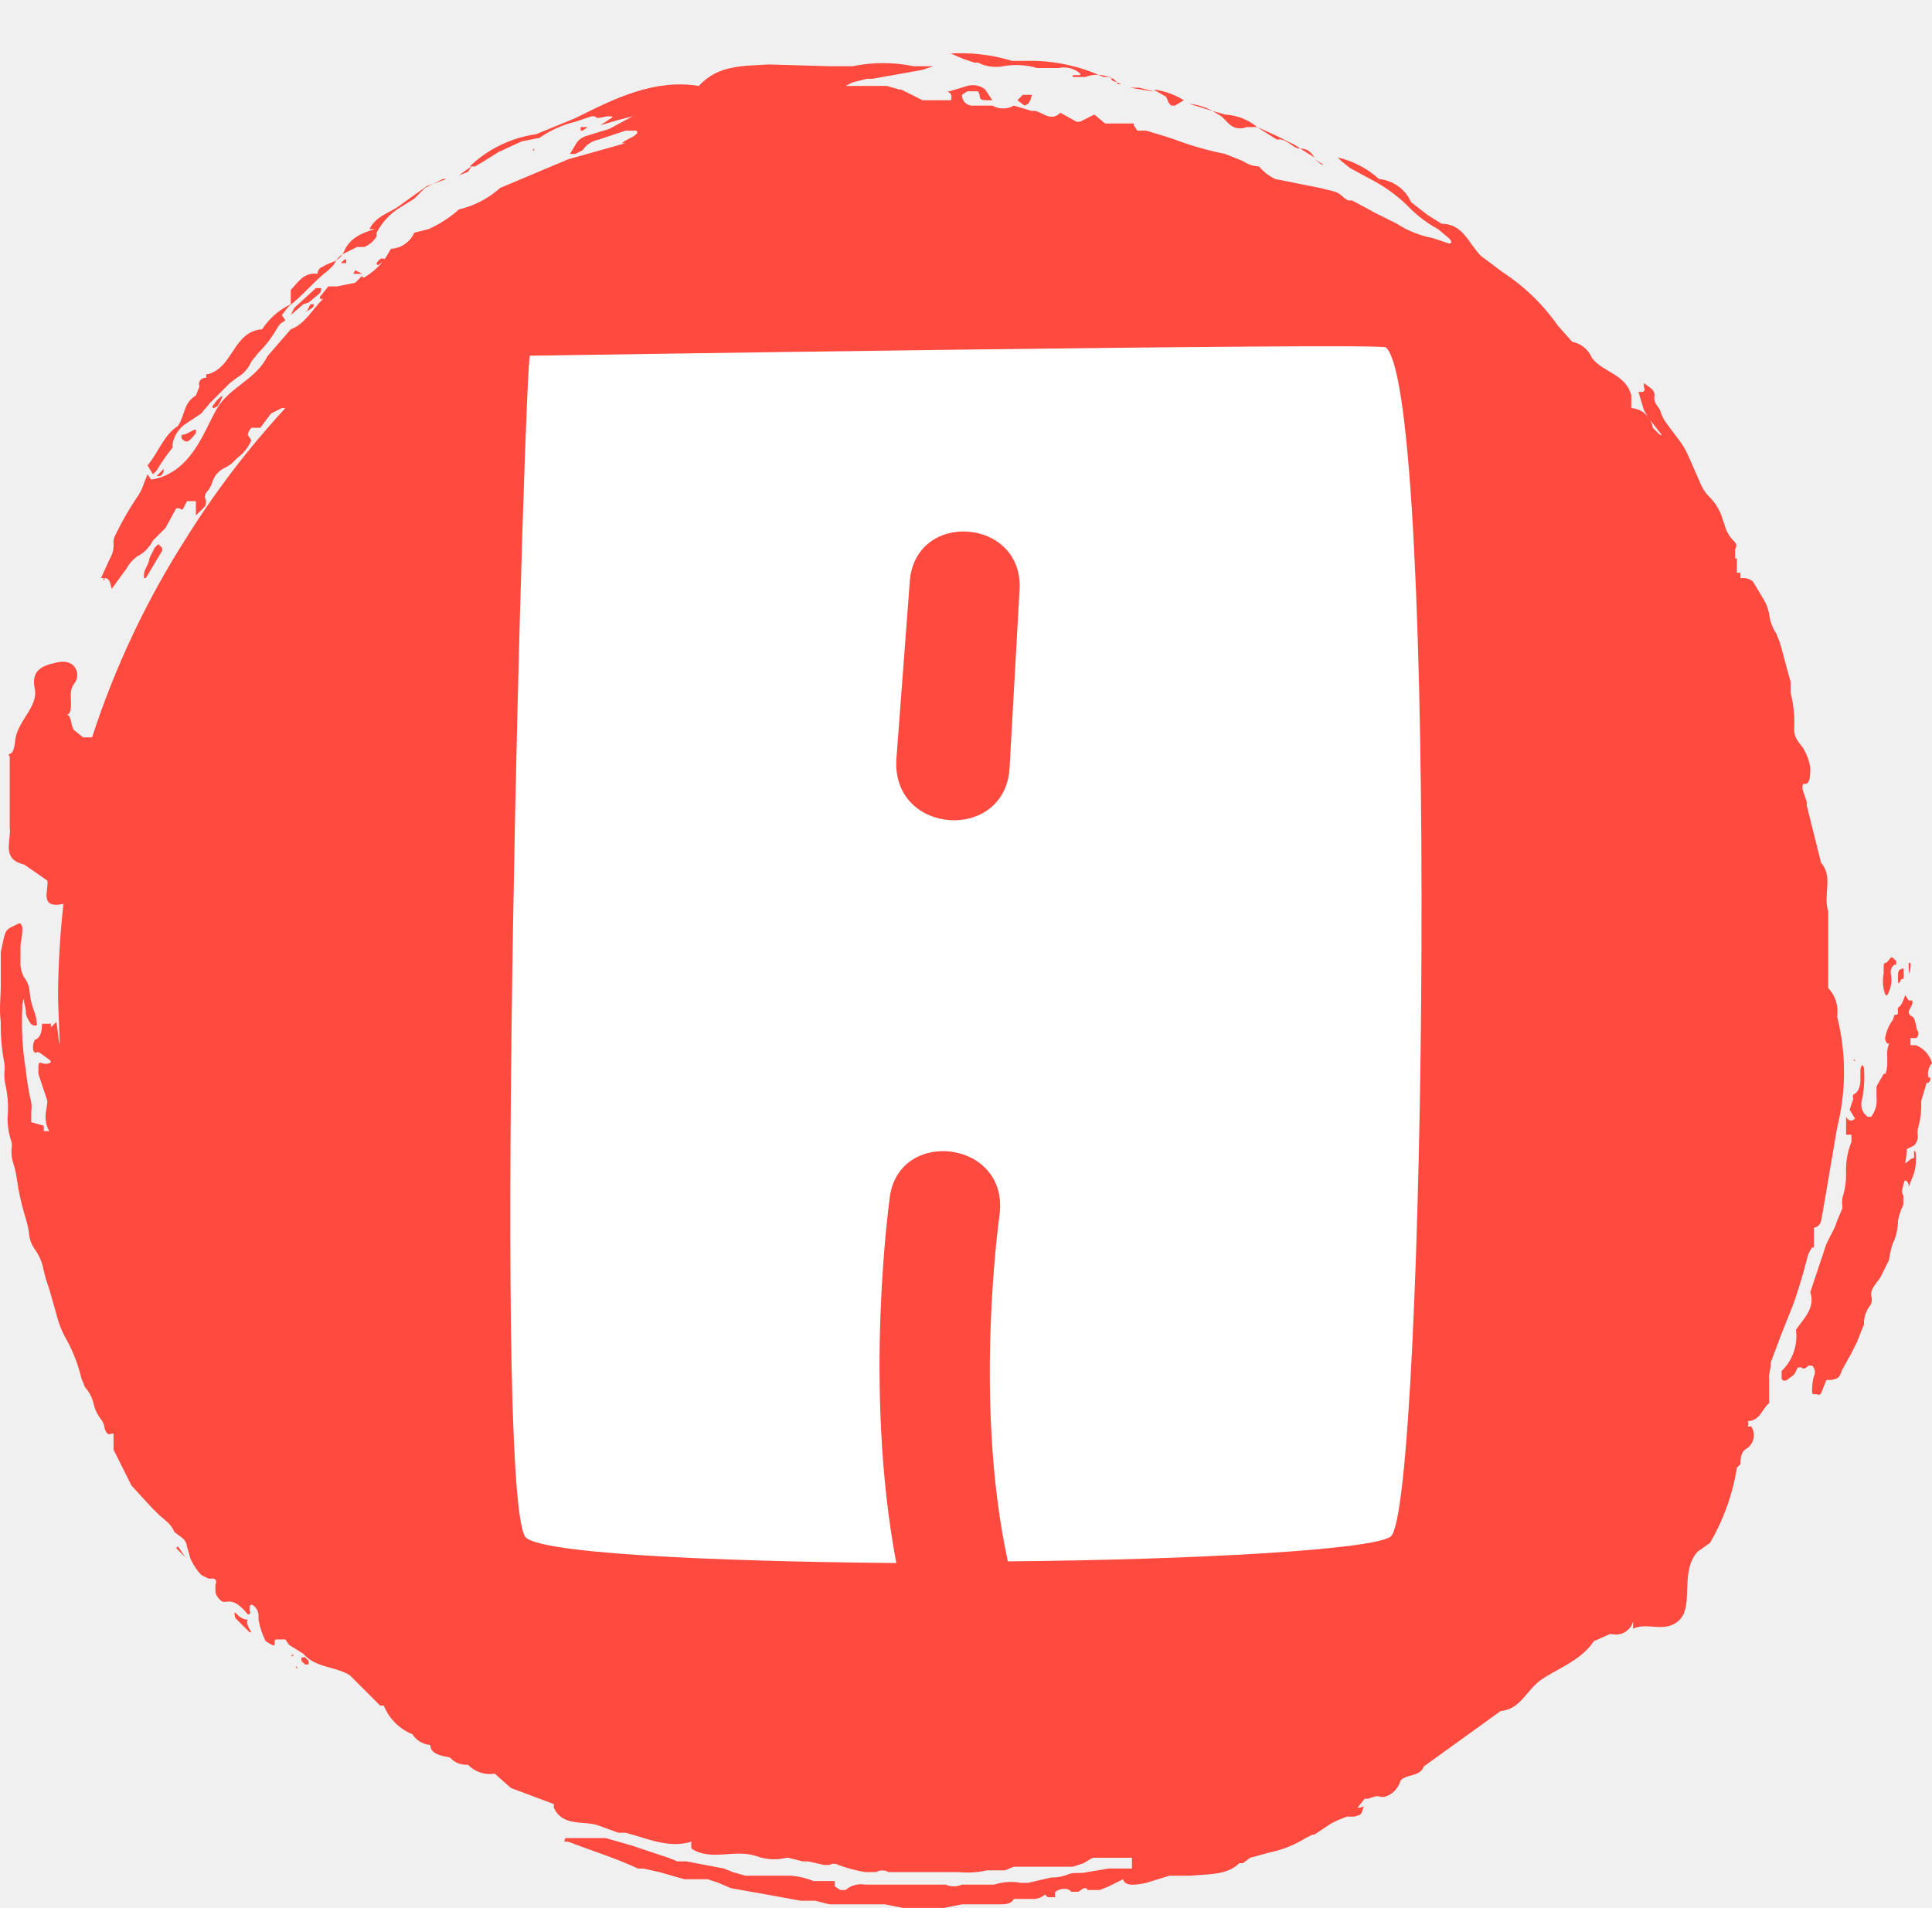
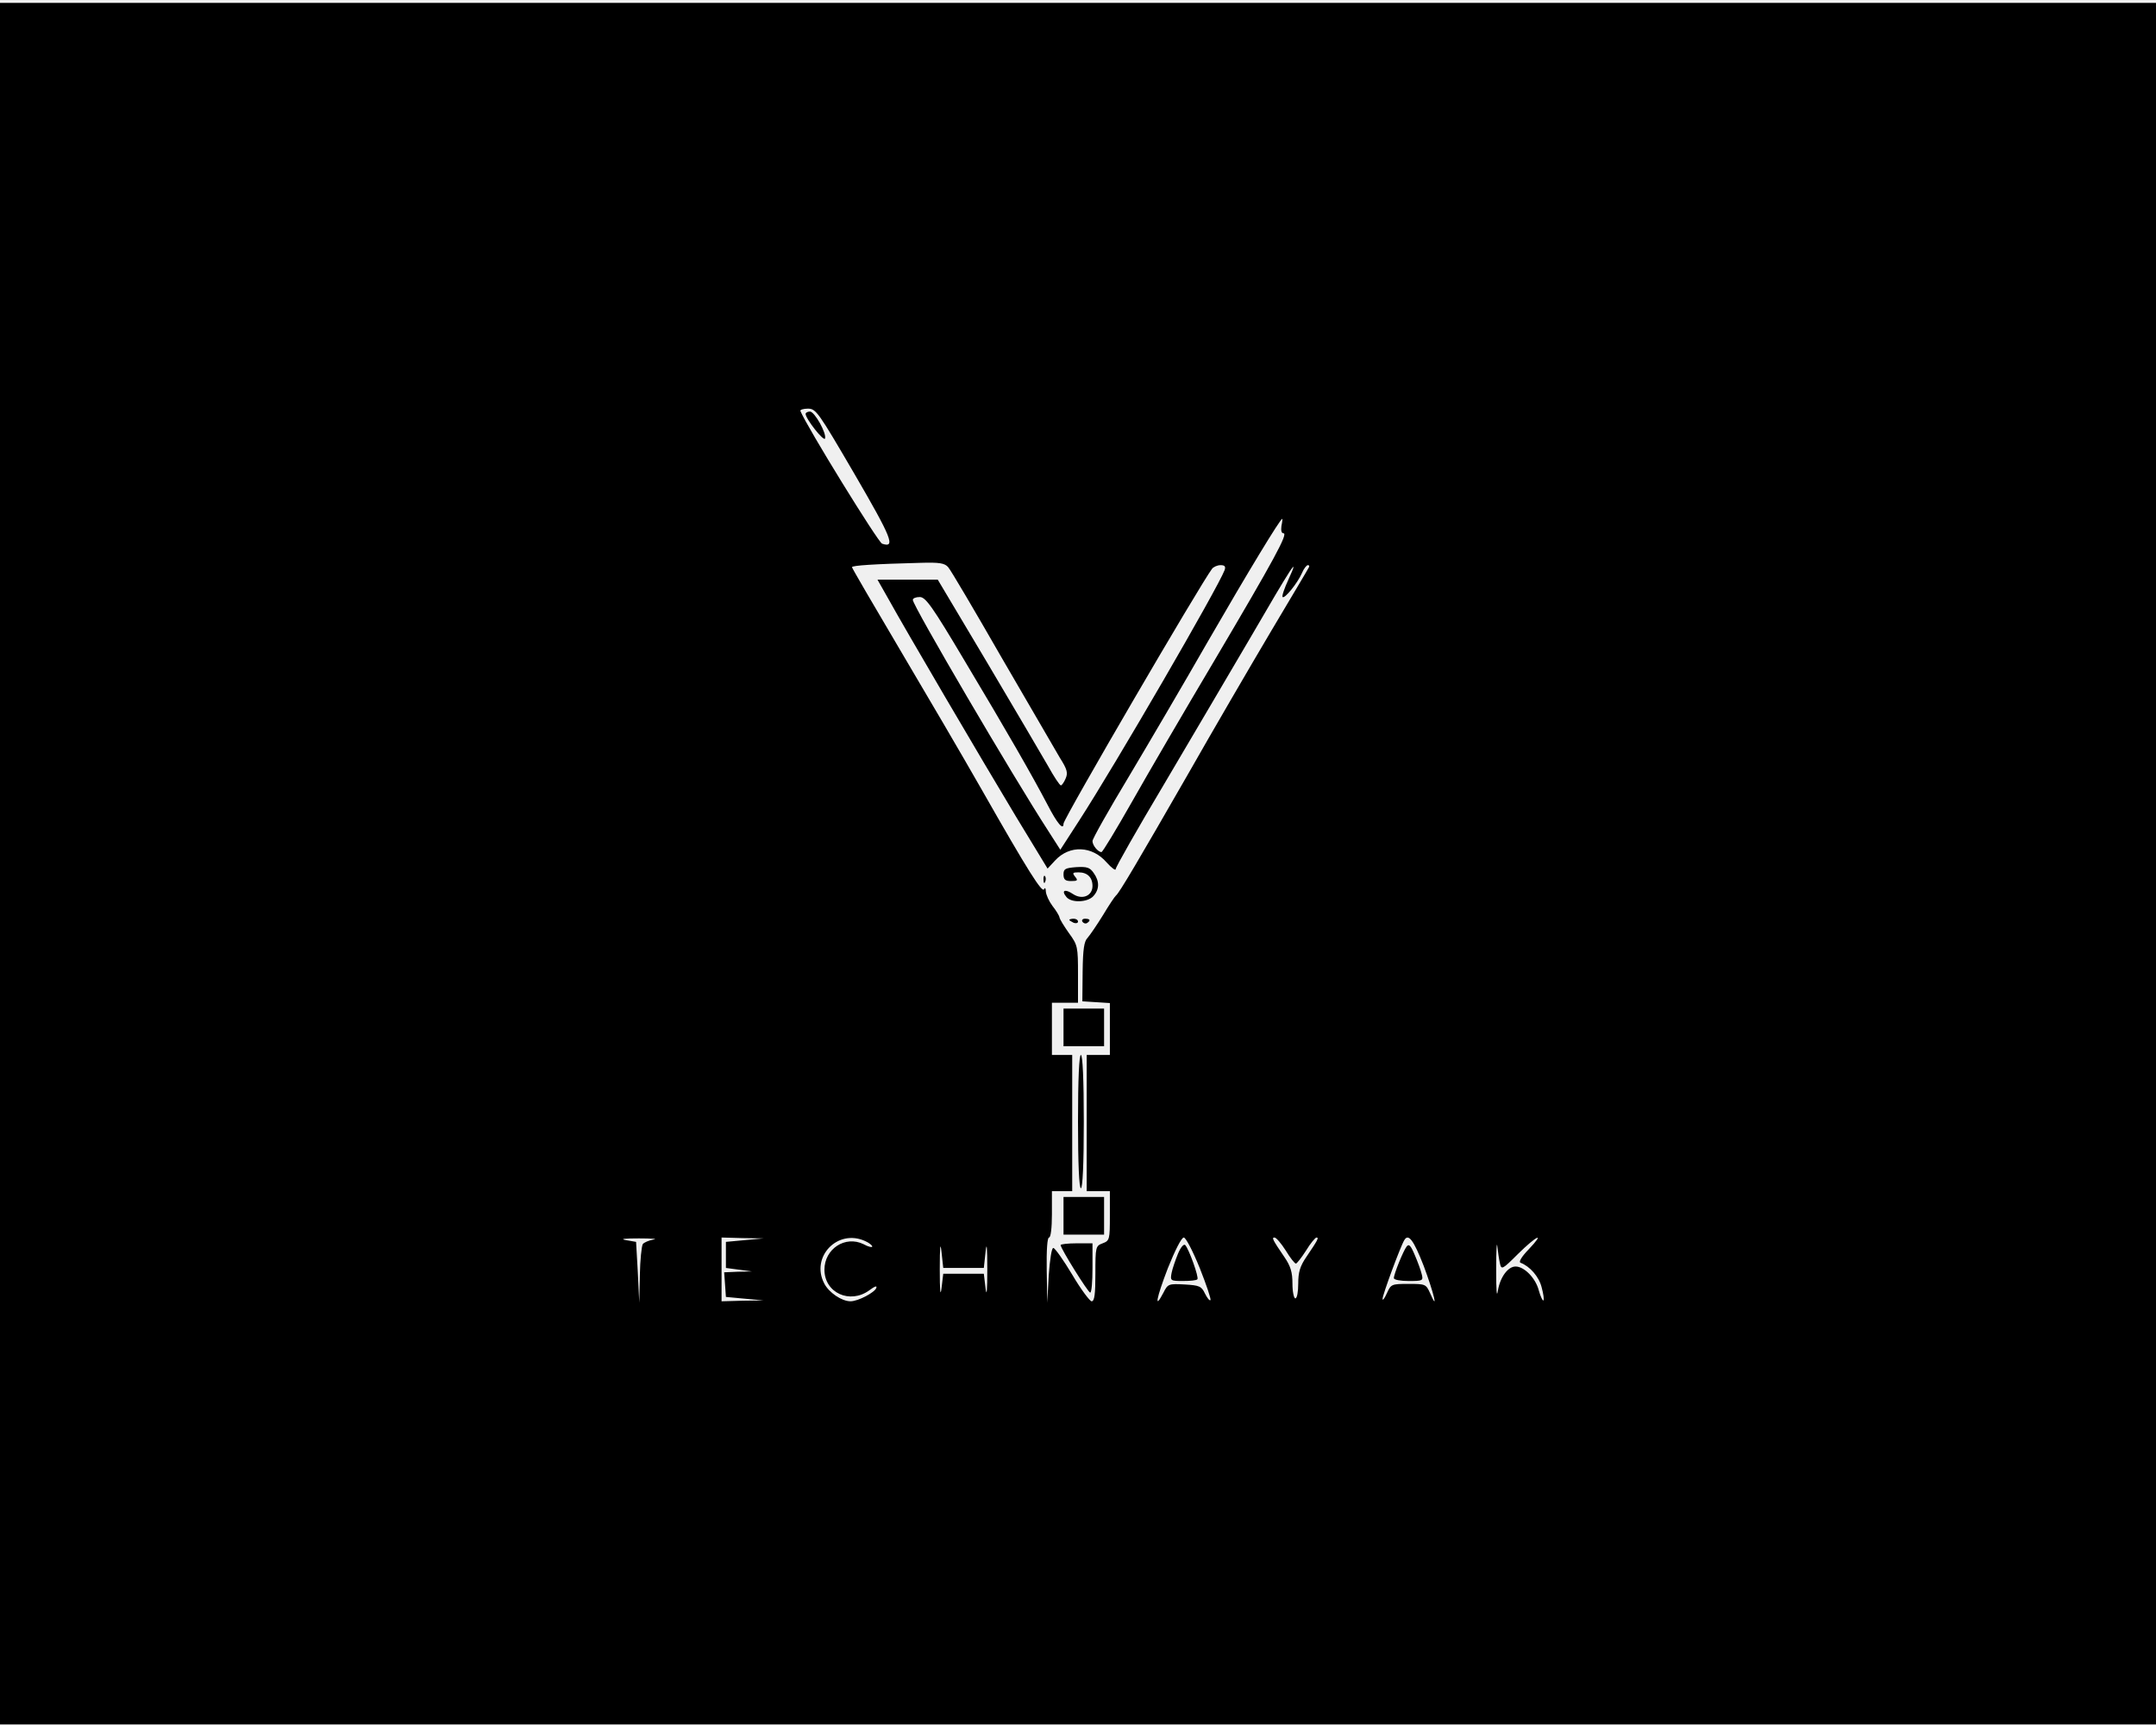
- <svg xmlns="http://www.w3.org/2000/svg" width="308.761" height="304.916" viewBox="0 0 106.008 104.687" class="css-1j8o68f" version="1.1" id="svg23">
-   <defs id="SvgjsDefs2684" />
-   <g id="SvgjsG2685" featurekey="rootContainer" transform="matrix(0.9820593,0,0,0.9820593,-0.05456052,0)" fill="#ff4a3f">
-     <g id="g17">
-       <path d="M19.8 15.3h.5l-.4-.2zm.5.1zm.8-.7c0 .1 0 .1.1.1l.4-.3c-.2-.1-.3-.1-.5.2zm.4-.2zm-4.1 2.3zm-.2.6l.3-.2c.1-.1.1-.2.1-.2h-.2l-.2.4c-.1-.1-.1 0 0 0zm2.2-2.9h-.1l-.2.2h.3zm-2.1 2.4l.6-.5c.1-.1.1-.2.1-.3h-.3l-1.2 1.1-.2.4.7-.6zm-1.1.8z" id="path3" />
-       <path d="M9.7 25v-.2a1.7 1.7 0 0 1 .7-1.1l.9-.6.5-.6.7-.7.4-.4.4-.3a1.9 1.9 0 0 0 .8-.9l.4-.5a5.9 5.9 0 0 0 1-1.3l.2-.3.3-.2-.2-.3.4-.5c.8-.6 1.4-1.4 2.2-2l.3-.3a1.4 1.4 0 0 1 .5-.6l.8-.4h.4a1.4 1.4 0 0 0 .7-.6V13a3.5 3.5 0 0 1 1.3-1.4l.8-.5.2-.2.4-.4 1-.5h.2l-1.1.4-1.4 1c-.6.5-1.4.6-1.8 1.4h.3c-.7.2-1.4.5-1.7 1.2s-.8.6-1.2.9a.4.4 0 0 0-.3.4c-.8-.1-1.1.5-1.5.9v.8a3.9 3.9 0 0 0-1.6 1.4c-1.6.1-1.6 2.1-3 2.5h-.1a.2.2 0 0 0 0 .2c-.3 0-.5.2-.4.5l-.2.5c-.7.4-.6 1.1-1 1.7-.8.5-1.1 1.5-1.7 2.2l.3.5.2-.2a11.6 11.6 0 0 1 .9-1.3zM53.9 3.3l.6.2h.2a2.2 2.2 0 0 0 1.4.2 4.1 4.1 0 0 1 1.9.1h1.2a1.4 1.4 0 0 1 1.2.3.1.1 0 0 1 0 .1H60a.1.1 0 0 0 0 .1h.7a1.8 1.8 0 0 1 1.3 0c.2 0 .1.1.2.2l.5.2h-.2c-.2-.4-.5-.4-.8-.4a9.7 9.7 0 0 0-4.3-.9h-.8A9.8 9.8 0 0 0 53 3h.2zm7.3 3.1zM50.3 4.7zm10.9 1.7h.2-.2zM19 14.7zm32.1-10zm17.6 2.2a.9.9 0 0 0 1 .2h.6a3.1 3.1 0 0 0-1.8-.7l-.7-.2.5.3zm-3.4-1.3c0 .1.1.2.2.3h.2l.5-.3a4.2 4.2 0 0 0-1.7-.6l.7.4zm7.4 2.7l.8.5c-.2-.3-.4-.5-.8-.5z" id="path5" />
-       <path d="M99 76.1l.6-1.6.6-1.5c.2-.5.6-1.8.8-2.6a1.7 1.7 0 0 1 .3-.7h.1v-1.1c.5-.1.4-.6.5-.9l.8-4.7a12.7 12.7 0 0 0 0-6.2 1.9 1.9 0 0 0-.5-1.6v-4.3c-.3-.9.3-1.9-.4-2.7L101 45a.4.4 0 0 0 0-.2l-.2-.6a.5.5 0 0 1 0-.4h.1c.3 0 .3-.5.3-.9a3 3 0 0 0-.4-1.1l-.3-.4a1.1 1.1 0 0 1-.2-.7 6.7 6.7 0 0 0-.2-2v-.6c-.2-.7-.4-1.5-.6-2.2l-.2-.5a2.5 2.5 0 0 1-.4-1.1 2.5 2.5 0 0 0-.3-.8l-.6-1a.8.8 0 0 0-.6-.2h-.1V32h-.2v-.8H97V31a.4.4 0 0 0 0-.1v-.2c.1-.2.1-.3-.1-.5a1.8 1.8 0 0 1-.4-.6l-.2-.6a2.9 2.9 0 0 0-.7-1.2 2.2 2.2 0 0 1-.5-.7l-.7-1.6a4.3 4.3 0 0 0-.6-1l-.6-.8a2.4 2.4 0 0 1-.4-.8l-.2-.3a.6.6 0 0 1-.1-.5.5.5 0 0 0-.2-.4l-.4-.3v.2c.1.2 0 .3-.1.3h-.2l.3 1 .3.5.7.9h-.1l-.2-.2-.2-.2a1.3 1.3 0 0 0-1.2-1.1v-.7c-.3-1.2-1.6-1.3-2.2-2.1a1.5 1.5 0 0 0-1.1-.9l-.8-.9a11.3 11.3 0 0 0-3.1-3l-.8-.6-.4-.3c-.7-.7-1-1.8-2.2-1.8l-.8-.5-.9-.7a2.2 2.2 0 0 0-1.8-1.3 5.1 5.1 0 0 0-2.3-1.2l.2.2.5.4 1.3.7a8.5 8.5 0 0 1 2.1 1.6 6.8 6.8 0 0 0 1.5 1.1l.6.5c.1.1.2.2.1.3H81l-.9-.3a5.6 5.6 0 0 1-2-.8l-1.2-.6-1.3-.7h-.2c-.3-.1-.4-.4-.8-.5l-.8-.2-2.5-.5a2.6 2.6 0 0 1-.9-.7 1.7 1.7 0 0 1-.9-.3l-1-.4a18.1 18.1 0 0 1-2.8-.8l-.6-.2-1-.3h-.5l-.2-.3v-.1h-1.6l-.6-.5-.4.2-.4.2h-.2l-.9-.5c-.6.6-1.1-.2-1.6-.1l-1-.3a1.2 1.2 0 0 1-1.2 0h-1.2a.6.6 0 0 1-.5-.6l.3-.2h.6a.7.7 0 0 1 .1.3c0 .2.2.2.5.2h.2l-.4-.6a1.1 1.1 0 0 0-1-.2l-1 .3H53c.3.2.2.3.2.5h-1.6l-.4-.2-.8-.4h-.1l-.7-.2h-2.3l.4-.2.8-.2h.3l1.7-.3 1.1-.2.6-.2h-1.1a8.4 8.4 0 0 0-3.4 0h-1.3L43 3.6c-1.4.1-2.8 0-3.9 1.2-2.5-.4-4.7.7-6.9 1.8l-2.2.9a6.7 6.7 0 0 0-3.7 1.8h.3l.5-.3.8-.5 1.3-.6 1-.2a6 6 0 0 1 2-.9l.9-.3h.2c.1.2.5 0 .7 0h.2c.1 0 .1.1 0 .1l-.6.4 1-.3.8-.2-1.3.7-1.3.4a1 1 0 0 0-.6.5l-.3.5h.3l.4-.2a1.4 1.4 0 0 1 .9-.6l1.5-.5h.5a.1.1 0 0 1 .1.2c-.2.2-.6.3-.8.5h.2l-3.2.9-3.8 1.6a5.2 5.2 0 0 1-2.3 1.2 6.6 6.6 0 0 1-1.7 1.1l-.8.2a1.5 1.5 0 0 1-1.3.9l-.3.5a3.7 3.7 0 0 1-1.2 1.1h-.1v-.1l-.2.2-.2.2-1 .2h-.5l-.4.5c-.1.1-.1.2 0 .2h.1c-.6.6-1 1.4-1.8 1.7L15 19.9c-.6 1.2-1.8 1.6-2.6 2.6s-1.4 3.9-3.9 4.3l-.2-.3-.2.5a2.7 2.7 0 0 1-.4.8 16.9 16.9 0 0 0-1.2 2.1.8.8 0 0 0-.1.5 1.4 1.4 0 0 1-.2.8l-.5 1.1h.2c.3 0 .3.3.4.6l.8-1.1a2.2 2.2 0 0 1 .6-.7 2 2 0 0 0 .9-.9l.3-.3.4-.4.6-1.1h.2c.1.1.1.1.2 0l.2-.4h.5v.8l.5-.5a.5.5 0 0 0 0-.5.4.4 0 0 1 .1-.3 1.5 1.5 0 0 0 .3-.5 1.3 1.3 0 0 1 .8-.9l.3-.2.3-.3a2.4 2.4 0 0 0 .8-1l-.2-.3c0-.1.1-.3.2-.4h.5l.6-.8.6-.3h.2a48.8 48.8 0 0 0-5.5 7.2h-.1.1a48.4 48.4 0 0 0-5.3 11.2h-.5l-.5-.4c-.2-.2-.1-.7-.4-.9h.1c.3-.5-.1-1.2.3-1.7s.1-1.4-.9-1.2-1.5.5-1.3 1.5-1 1.8-1.1 2.9-.5.5-.3.9v3.9c.1.8-.5 1.8.8 2.1l1.3.9c.1.5-.5 1.6.9 1.3a49.2 49.2 0 0 0-.3 5c0 1.1.1 2.2.1 3.3v-.4c-.1-.4-.1-.8-.2-1.3l-.3.3v-.2h-.5c0 .5-.1.8-.4.9a.9.9 0 0 0-.1.5c0 .1.1.3.2.2s.4.2.7.4-.2.3-.4.2-.2.1-.2.3v.3l.5 1.5c0 .3-.1.6-.1.9a1.7 1.7 0 0 0 .2.8h-.3v-.3l-.7-.2v-.6a1.5 1.5 0 0 0 0-.5 14.6 14.6 0 0 1-.3-1.8 16.6 16.6 0 0 1-.2-3.5.9.9 0 0 1 .1-.5v.2a2.9 2.9 0 0 1 .1.5.8.8 0 0 0 .1.4c.1.2.2.4.4.4s.1-.1.1-.2a2.1 2.1 0 0 0-.1-.5 4.2 4.2 0 0 1-.3-1.3 1.5 1.5 0 0 0-.3-.7 1.6 1.6 0 0 1-.2-.9v-.8c0-.3.1-.6.1-.9a.5.5 0 0 0-.1-.4h-.1c-.8.4-.7.2-1 1.6V55c0 .7-.1 1.4 0 2.1a10.8 10.8 0 0 0 .2 2.3 1.8 1.8 0 0 1 0 .5 3.1 3.1 0 0 0 .1.9 5.9 5.9 0 0 1 .1 1.3 3.9 3.9 0 0 0 .2 1.7 1.2 1.2 0 0 1 0 .4 2.1 2.1 0 0 0 .1.8 4.9 4.9 0 0 1 .2.9 14 14 0 0 0 .5 2.2 5 5 0 0 1 .2 1 1.7 1.7 0 0 0 .3.7 2.9 2.9 0 0 1 .5 1.2 8.5 8.5 0 0 0 .3 1l.4 1.4a5.4 5.4 0 0 0 .6 1.5 8.5 8.5 0 0 1 .8 2.1l.2.5a2.1 2.1 0 0 1 .5 1 2.1 2.1 0 0 0 .4.8 1 1 0 0 1 .2.5c.1.3.2.4.4.3h.1v.9l.5 1 .5 1 1.1 1.2.4.4c.3.3.7.5.9 1l.4.3a.7.7 0 0 1 .3.5l.2.7a3.3 3.3 0 0 0 .6.9l.4.2h.3a.2.2 0 0 1 .1.3 2.5 2.5 0 0 0 0 .5.9.9 0 0 0 .4.5h.2c.4-.1.8.2 1.2.7h.1c0-.1.1-.1 0-.2v-.2c0-.1.1-.2.2-.1a.7.7 0 0 1 .3.6v.2a4.3 4.3 0 0 0 .4 1.2c.5.3.5.3.5.1s0-.2.2-.2h.4l.2.3.8.5c.7.8 1.8.7 2.6 1.2l1.7 1.7h.2a2.9 2.9 0 0 0 1.6 1.6 1.3 1.3 0 0 0 1 .6c0 .5.6.6 1.1.7a1.2 1.2 0 0 0 .8.4h.2a1.7 1.7 0 0 0 1.5.5l.9.8 2.4.9v.2c.5 1.1 1.7.7 2.5 1l1.1.4h.4c1.2.3 2.4.9 3.7.5a.7.7 0 0 0 0 .4c1.1.7 2.4 0 3.6.4a2.9 2.9 0 0 0 1.7.1h.1l.8.2h.3l.9.2h.3a.5.5 0 0 1 .5 0 7.9 7.9 0 0 0 1.5.4h.6a.7.7 0 0 1 .7 0h3.9a5 5 0 0 0 1.6-.1h1l.5-.2H60l.6-.2.5-.3h2.2v.6H62l-1.2.2c-.4.1-.7 0-1 .1a2.4 2.4 0 0 1-1 .2l-1.3.3h-.4a3.1 3.1 0 0 0-1.5.1h-1.8a1.1 1.1 0 0 1-.9 0h-4.5a1.3 1.3 0 0 0-1.1.3H47l-.3-.2v-.3h-1.2a4.1 4.1 0 0 0-1.3-.3h-2.5l-.7-.2-.5-.2-2.1-.4h-.5l-.5-.2-2.1-.7-1.4-.4h-2.2c-.1 0-.1.1-.1.2h.2c1.3.5 2.6.9 3.9 1.5h.3l.9.2 1.4.4h1.3l.6.2.7.3 1.7.3 1.1.2 1.1.2h.8l.8.2h3.1l1 .2h2.3l1-.2H56c.4 0 .6-.1.7-.3h1a1 1 0 0 0 .8-.3c-.1.1 0 .1.1.2h.4v-.2c0-.1 0-.1.2-.2s.6-.1.7.1h.4l.3-.2c.2 0 .2 0 .2.1h.7l.5-.2.8-.4c.1.3.4.4 1.3.2l1.3-.4h1.2c.9-.1 2 0 2.7-.7h.2l.4-.3 1.1-.3a6.1 6.1 0 0 0 2-.8l.4-.2h.1l.9-.6.4-.2.5-.2h.4c.4-.1.4-.1.5-.4s0-.1-.2-.1h-.1l.4-.5h.2c.3-.1.5-.2.7-.1h.2a1.3 1.3 0 0 0 .9-.9c.3-.4 1.1-.2 1.3-.8l4.3-3.1c1.1-.1 1.4-1.1 2.2-1.7s2.3-1.1 3-2.2l.9-.4h.1a1 1 0 0 0 1.2-.7v.4c.8-.4 1.8.3 2.6-.5s0-2.7 1-3.8l.7-.5a12.1 12.1 0 0 0 1.5-4.2l.2-.2c0-.3 0-.7.4-.9a.9.9 0 0 0 .2-1.2h-.2a.3.3 0 0 0 0-.3c.7 0 .8-.7 1.2-1V77a.5.5 0 0 1 0-.2 3.8 3.8 0 0 0 .1-.7zM5.9 32.2z" id="path7" />
-       <path d="M26.4 9.3l-.3.2-.4.3.5-.2zm6.1-2h.1l.3-.2h-.4zm-2.6 1l-.1.1h.1v-.1zm-1.5 1.4zm1.3-.2zm-6.3 3.1zM9.2 26.2l-.4.4H9a.4.4 0 0 0 .2-.4zm3-3.5a2.1 2.1 0 0 0 .3-.6 1.5 1.5 0 0 0-.5.5c-.1.1-.1.2 0 .2zM11 24.2V24c-.2 0-.5.3-.8.3v.2c.3.3.4.2.8-.3zm3 66.2zM73.9 9.2h.1l-.5-.3zm-2.5-1.4c.5-.1.8.4 1.2.5h.1l-.3-.2-1-.5-1.1-.5.3.2zM52.8 3.1zm11.7 2h-.1l-1.2-.2h.5zm2 .7l1.3.4a3.3 3.3 0 0 0-1.3-.4zm-9 0a1 1 0 0 0 .2-.5h-.5l-.3.3.4.3zm9 1.6zM49.9 4.2zm2.9.7zM48.5 4zm13.8 2.1a.5.5 0 0 0 0 .1zm44.8 52.3h-.3V58h.3c.1 0 .2-.3.1-.4s-.1-.7-.3-.8a.3.3 0 0 1-.2-.3l.2-.4a.4.4 0 0 0 0-.2h-.2l-.2-.3c-.1.3-.2.6-.4.7a.5.5 0 0 0 0 .2c0 .1 0 .2-.1.2h-.1a1.1 1.1 0 0 1-.1.3 2.3 2.3 0 0 0-.4.9.4.4 0 0 0 .1.4h.1a1.7 1.7 0 0 0-.1.8v.4a1.8 1.8 0 0 1-.1.5h-.1l-.4.7v.6a1.5 1.5 0 0 1-.3 1.1h-.2l-.2-.2a.9.9 0 0 1-.1-.8 6.5 6.5 0 0 0 .1-1.7c0-.1-.1-.2-.1-.2a.5.5 0 0 0-.1.3v.6c0 .2-.1.6-.3.7s-.1.2-.1.3l-.2.6.3.5c-.2.2-.4.1-.5-.1v1h.3v.4a4.2 4.2 0 0 0-.3 1.4 3.3 3.3 0 0 0 0 .4 4 4 0 0 1-.2 1.3 2 2 0 0 0 0 .6l-.3.7a3.2 3.2 0 0 1-.3.7l-.3.6-.9 2.7c.3.9-.4 1.5-.8 2.1a2.7 2.7 0 0 1-.8 2.3v.4c0 .1.1.2.3.1l.4-.3.2-.4h.2c.1.1.2.1.4-.1h.2a.5.5 0 0 1 .1.6 2.9 2.9 0 0 0-.1.8c0 .1 0 .2.1.2h.2c.1.1.2 0 .3-.3l.2-.5h.3c.4-.1.4-.1.6-.6l.5-.9.3-.6.4-1a1.6 1.6 0 0 1 .3-1 .6.6 0 0 0 .1-.6c0-.2 0-.3.2-.6l.3-.4.5-1a4.7 4.7 0 0 1 .2-.9 3 3 0 0 0 .3-1.3 3.8 3.8 0 0 1 .3-.9v-.5c-.1-.2-.1-.2 0-.6s.1-.2.2-.2a.4.4 0 0 1 .1.3l.2-.5a2.3 2.3 0 0 0 .2-.9v-.3c0-.1 0-.3-.1-.3v.4c-.2 0-.3.2-.5.3a6.4 6.4 0 0 0 .1-.8l.4-.2a.7.7 0 0 0 .2-.6 1.4 1.4 0 0 1 0-.3 4.8 4.8 0 0 0 .2-1.4v-.2l.3-1h.1a.3.3 0 0 0 .1-.3h-.1a.9.9 0 0 1 .2-.8 1.5 1.5 0 0 0-.9-1zm-1.2 7.8zm-.2-9.9zm0 0zM9.1 30.8a.3.3 0 0 0 0-.2l-.2-.2-.2.2-.3.6c0 .3-.3.6-.3.9v.2h.1zm96.3 24.8h.1a1.7 1.7 0 0 0 .2-1.2.5.5 0 0 1 .2-.5h.1v-.2l-.2-.2h-.1c-.1.1-.2.3-.3.3s-.1.1-.1.3v.3a2.2 2.2 0 0 0 .1 1.2zM13.2 90.1c-.1 0 0 .2 0 .3l.8.8h.1c-.2-.3-.3-.6-.2-.7a.9.9 0 0 1-.5-.2zm.8.3zm92.3-35.7h.1a2 2 0 0 0 0-.6c-.3.1-.3.1-.3.6s.1.1.2 0z" id="path9" />
-       <path d="M106.7 62a.6.6 0 0 0 .1-.5c0-.1-.1-.2-.1-.1h-.2v.2c0 .4.1.5.2.4zm.1-8.2h-.1v.6a1 1 0 0 0 .1-.6zM17.1 92.6h-.2v.2l.2.2h.2v-.2zm86.6-33.3c0-.1 0-.1-.1-.1zM9.9 86.5l.5.5-.4-.6z" id="path11" />
-       <circle cx="10.5" cy="87.1" transform="rotate(-24.8 10.4 87.159)" id="circle13" />
-       <path d="M9.7 30.1h-.1v.2-.2h.1zm83.2-6.6l-.2-.3h-.1zm-14.7 77.1zM5.9 32.2zm-.1.2a.3.3 0 0 0 .1-.2v.2zm1.9-4.9zM61.5 2.4zm42.8 58.2v.1-.1zM16.4 92.5h-.1c.1.1.2 0 .1-.1zm.2.7h.1l-.1-.1v.1zm73.9-71.3zm15.2 34.4zM14.6 91.7zm92.1-37zm-.8 11.4zM34.6 0z" id="path15" />
-     </g>
-   </g>
-   <g id="SvgjsG2686" featurekey="nameFeature-0" transform="matrix(2.284354,0,0,2.284354,27.98006,-5.60952)" fill="#ffffff">
-     <path d="M9.6 16.48 l-0.32 4.24 c-0.08 1.8 2.6 1.96 2.72 0.2 l0.24 -4.28 c0.12 -1.76 -2.56 -1.96 -2.64 -0.16 z M0.48 11 l0 0 c0.04 0 20.48 -0.32 20.56 -0.2 c1.28 1.12 0.96 27.8 0.12 28.56 c-0.4 0.32 -4.64 0.56 -9.2 0.6 c-0.84 -3.84 -0.2 -8.32 -0.2 -8.32 c0.24 -1.8 -2.44 -2.12 -2.64 -0.4 c0 0.04 -0.64 4.52 0.16 8.76 c-4.56 -0.04 -8.68 -0.24 -8.92 -0.64 c-0.8 -1.44 0 -28.28 0.12 -28.36 z" id="path20" />
+ <svg xmlns="http://www.w3.org/2000/svg" version="1.0" width="744pt" height="595pt" viewBox="0 0 744 595" preserveAspectRatio="xMidYMid meet">
+   <g transform="translate(0,595) scale(0.1,-0.1)" fill="#000000" stroke="none">
+     <path d="M0 2970 l0 -2970 3720 0 3720 0 0 2970 0 2970 -3720 0 -3720 0 0 -2970z m2949 1344 c128 -220 143 -256 95 -240 -14 5 -260 404 -282 458 -2 4 10 8 26 8 28 0 36 -12 161 -226z m1473 -179 c-2 -15 0 -25 7 -25 17 0 -32 -90 -237 -437 -104 -175 -233 -396 -286 -490 -54 -95 -101 -173 -105 -173 -12 0 -31 23 -31 38 0 8 56 107 124 220 68 114 192 325 275 470 138 239 249 422 256 422 1 0 0 -11 -3 -25z m-1150 -142 c9 -10 92 -151 185 -313 94 -162 184 -317 200 -344 26 -41 29 -53 20 -73 -5 -12 -13 -23 -16 -23 -4 0 -24 30 -45 68 -21 37 -115 196 -209 355 l-171 287 -104 0 -104 0 38 -67 c58 -105 318 -548 439 -749 l110 -181 26 28 c50 54 128 51 178 -7 17 -19 31 -29 31 -23 0 7 74 137 164 288 90 152 225 382 301 511 141 243 174 294 131 200 -14 -30 -23 -57 -20 -60 7 -7 51 47 67 83 6 15 16 27 20 27 5 0 6 -3 4 -7 -2 -5 -62 -105 -132 -223 -70 -118 -200 -341 -287 -494 -169 -294 -236 -408 -247 -416 -4 -3 -24 -33 -45 -68 -21 -34 -45 -69 -53 -78 -12 -12 -16 -39 -17 -117 l-1 -102 48 -3 47 -3 0 -90 0 -89 -40 0 -40 0 0 -235 0 -235 40 0 40 0 0 -85 c0 -82 -1 -86 -25 -95 -24 -9 -25 -12 -25 -105 0 -70 -3 -95 -13 -95 -6 0 -37 41 -67 92 -30 50 -59 91 -65 92 -6 1 -12 -40 -16 -94 l-5 -95 -2 113 c-1 69 2 112 8 112 6 0 10 33 10 80 l0 80 35 0 35 0 0 235 0 235 -35 0 -35 0 0 90 0 90 45 0 45 0 0 98 c0 95 -1 101 -31 142 -17 24 -32 48 -33 55 -1 6 -12 24 -24 39 -12 16 -22 38 -23 50 0 11 -3 15 -6 8 -6 -15 -54 60 -215 343 -66 116 -194 334 -284 486 -90 152 -164 279 -164 282 0 6 80 11 236 15 66 2 84 -1 96 -15z m954 -10 c-24 -63 -376 -670 -503 -866 l-64 -99 -41 64 c-125 193 -468 778 -468 798 0 6 11 10 24 10 20 0 43 -32 153 -217 149 -249 234 -397 288 -500 33 -64 55 -90 55 -65 0 17 473 828 513 880 5 6 18 12 29 12 15 0 18 -5 14 -17z m-1971 -2310 c-16 -3 -33 -10 -37 -16 -4 -7 -9 -55 -10 -107 l-2 -95 -5 105 -6 105 -35 6 c-22 4 -6 6 45 6 44 0 67 -2 50 -4z m315 -2 l-65 -6 0 -45 0 -45 45 -6 45 -6 -48 -1 -48 -2 3 -42 3 -43 65 -6 65 -6 -72 -1 -73 -2 0 110 0 110 73 -2 72 -1 -65 -6z m415 -3 c14 -6 25 -15 25 -19 0 -4 -14 -1 -30 8 -63 31 -135 -16 -135 -88 0 -80 88 -120 155 -71 19 14 27 17 24 8 -6 -16 -63 -46 -89 -46 -30 0 -75 30 -91 62 -47 91 46 189 141 146z m340 -93 l70 0 6 55 c4 38 6 19 6 -60 0 -73 -2 -97 -6 -65 l-6 50 -70 0 -70 0 -6 -50 c-4 -32 -6 -8 -6 65 0 79 2 98 6 60 l6 -55 70 0z m815 0 c23 -58 40 -108 37 -111 -3 -3 -11 7 -19 23 -12 25 -19 28 -70 31 -55 3 -58 2 -73 -28 -33 -63 -25 -20 15 84 24 60 47 106 55 106 7 0 31 -46 55 -105z m297 60 c15 -25 31 -45 35 -45 3 0 19 20 35 45 15 25 32 45 36 45 9 0 5 -8 -35 -67 -22 -32 -28 -53 -28 -92 0 -28 -4 -51 -10 -51 -5 0 -10 23 -10 51 0 39 -6 60 -28 92 -41 60 -44 67 -34 67 6 0 23 -20 39 -45z m476 -53 c35 -94 52 -163 22 -94 -14 31 -16 32 -74 32 -59 0 -61 -1 -75 -32 -8 -18 -15 -27 -15 -20 -1 12 62 182 75 203 14 24 32 1 67 -89z m263 9 c5 -23 8 -22 62 32 66 65 96 78 37 16 -24 -25 -35 -43 -28 -46 32 -12 64 -48 73 -85 6 -22 9 -42 6 -45 -2 -3 -10 13 -16 35 -11 42 -50 82 -80 82 -26 0 -53 -36 -61 -83 -4 -27 -6 -2 -6 73 0 63 2 99 4 80 2 -19 6 -46 9 -59z" />
+     <path d="M2780 4522 c0 -17 63 -97 67 -85 6 18 -36 93 -52 93 -8 0 -15 -4 -15 -8z" />
+     <path d="M3670 2933 c0 -18 6 -23 26 -23 22 0 25 2 14 15 -10 13 -9 15 12 15 30 0 48 -17 48 -47 0 -34 -35 -49 -67 -28 -28 19 -42 13 -23 -10 17 -21 73 -19 93 3 21 23 22 51 1 80 -13 19 -23 22 -60 20 -38 -3 -44 -6 -44 -25z" />
+     <path d="M3601 2914 c0 -11 3 -14 6 -6 3 7 2 16 -1 19 -3 4 -6 -2 -5 -13z" />
+     <path d="M3690 2776 c0 -2 7 -6 15 -10 8 -3 15 -1 15 4 0 6 -7 10 -15 10 -8 0 -15 -2 -15 -4z" />
+     <path d="M3735 2770 c4 -6 11 -8 16 -5 14 9 11 15 -7 15 -8 0 -12 -5 -9 -10z" />
+     <path d="M3670 2405 l0 -65 70 0 70 0 0 65 0 65 -70 0 -70 0 0 -65z" />
+     <path d="M3720 2080 c0 -147 4 -230 10 -230 6 0 10 83 10 230 0 147 -4 230 -10 230 -6 0 -10 -83 -10 -230z" />
+     <path d="M3670 1755 l0 -65 70 0 70 0 0 65 0 65 -70 0 -70 0 0 -65z" />
+     <path d="M3660 1654 c0 -12 95 -164 102 -164 5 0 8 38 8 85 l0 85 -55 0 c-30 0 -55 -3 -55 -6z" />
+     <path d="M4065 1624 c-9 -22 -19 -51 -22 -66 -5 -27 -4 -28 39 -28 25 0 47 2 50 6 6 6 -29 104 -42 118 -5 5 -16 -8 -25 -30z" />
+     <path d="M4854 1649 c-12 -16 -44 -95 -44 -109 0 -6 23 -10 51 -10 49 0 51 1 45 24 -3 13 -14 43 -24 66 -14 33 -20 39 -28 29z" />
  </g>
</svg>
